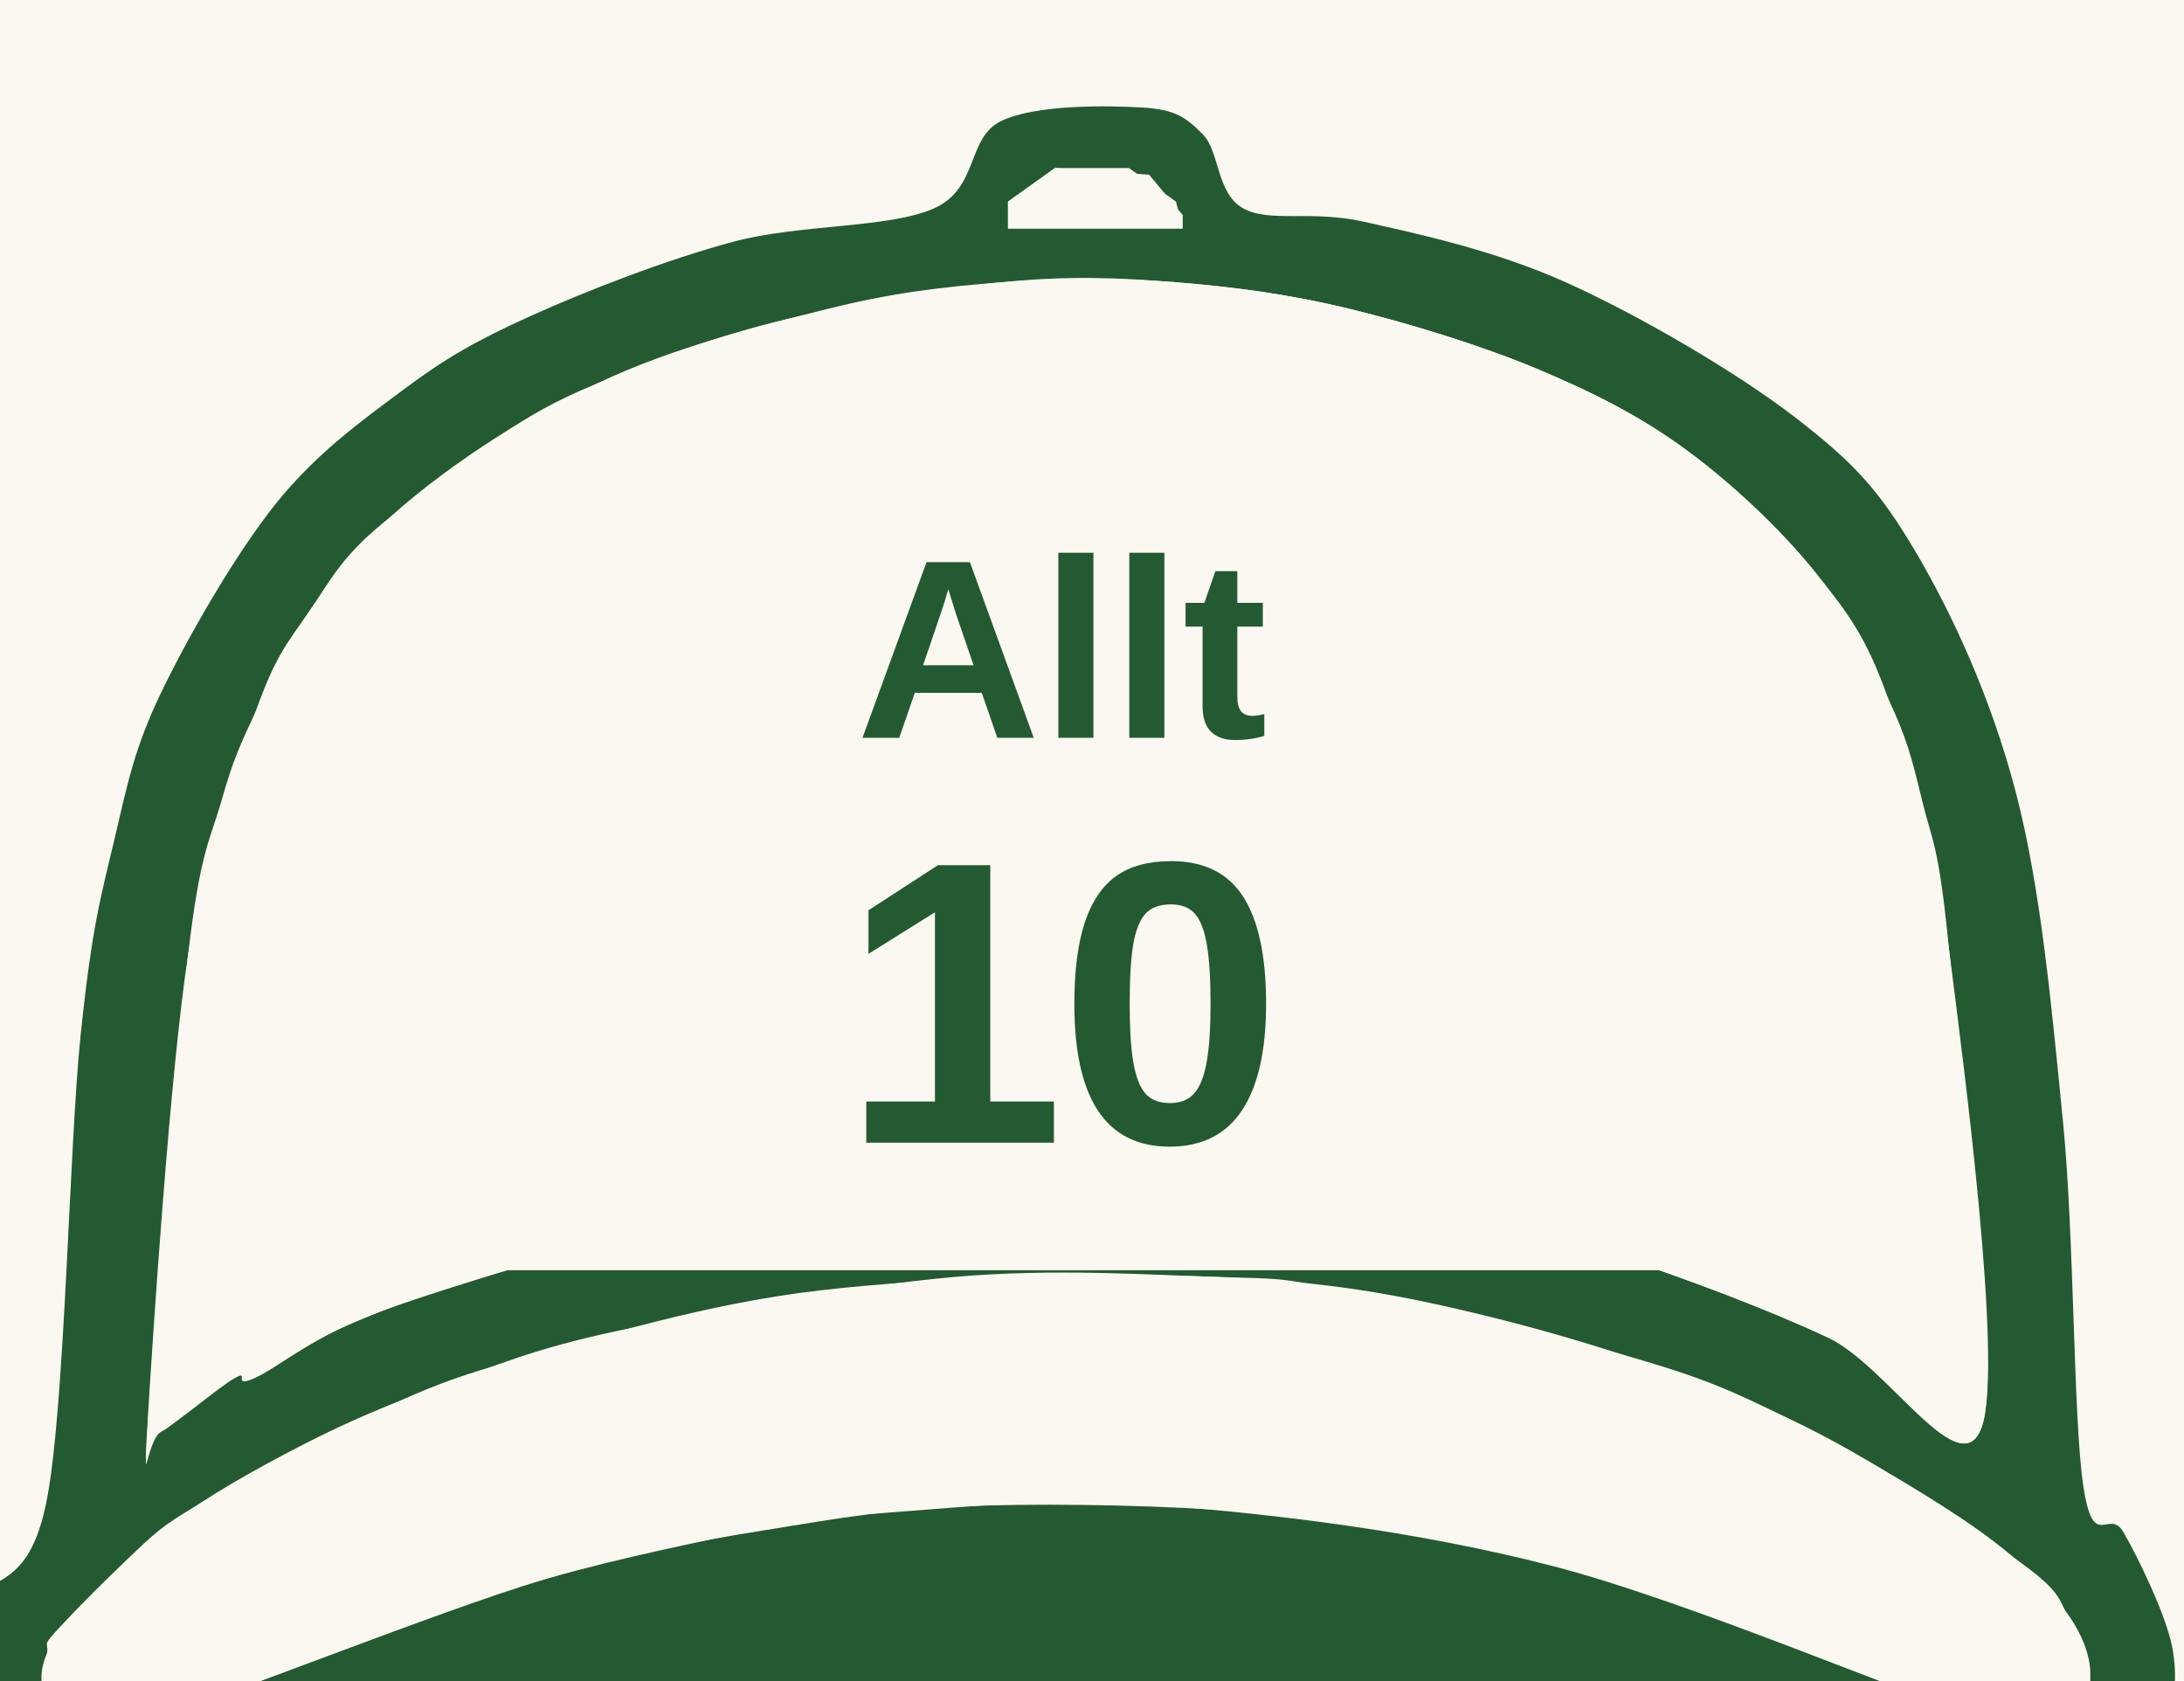
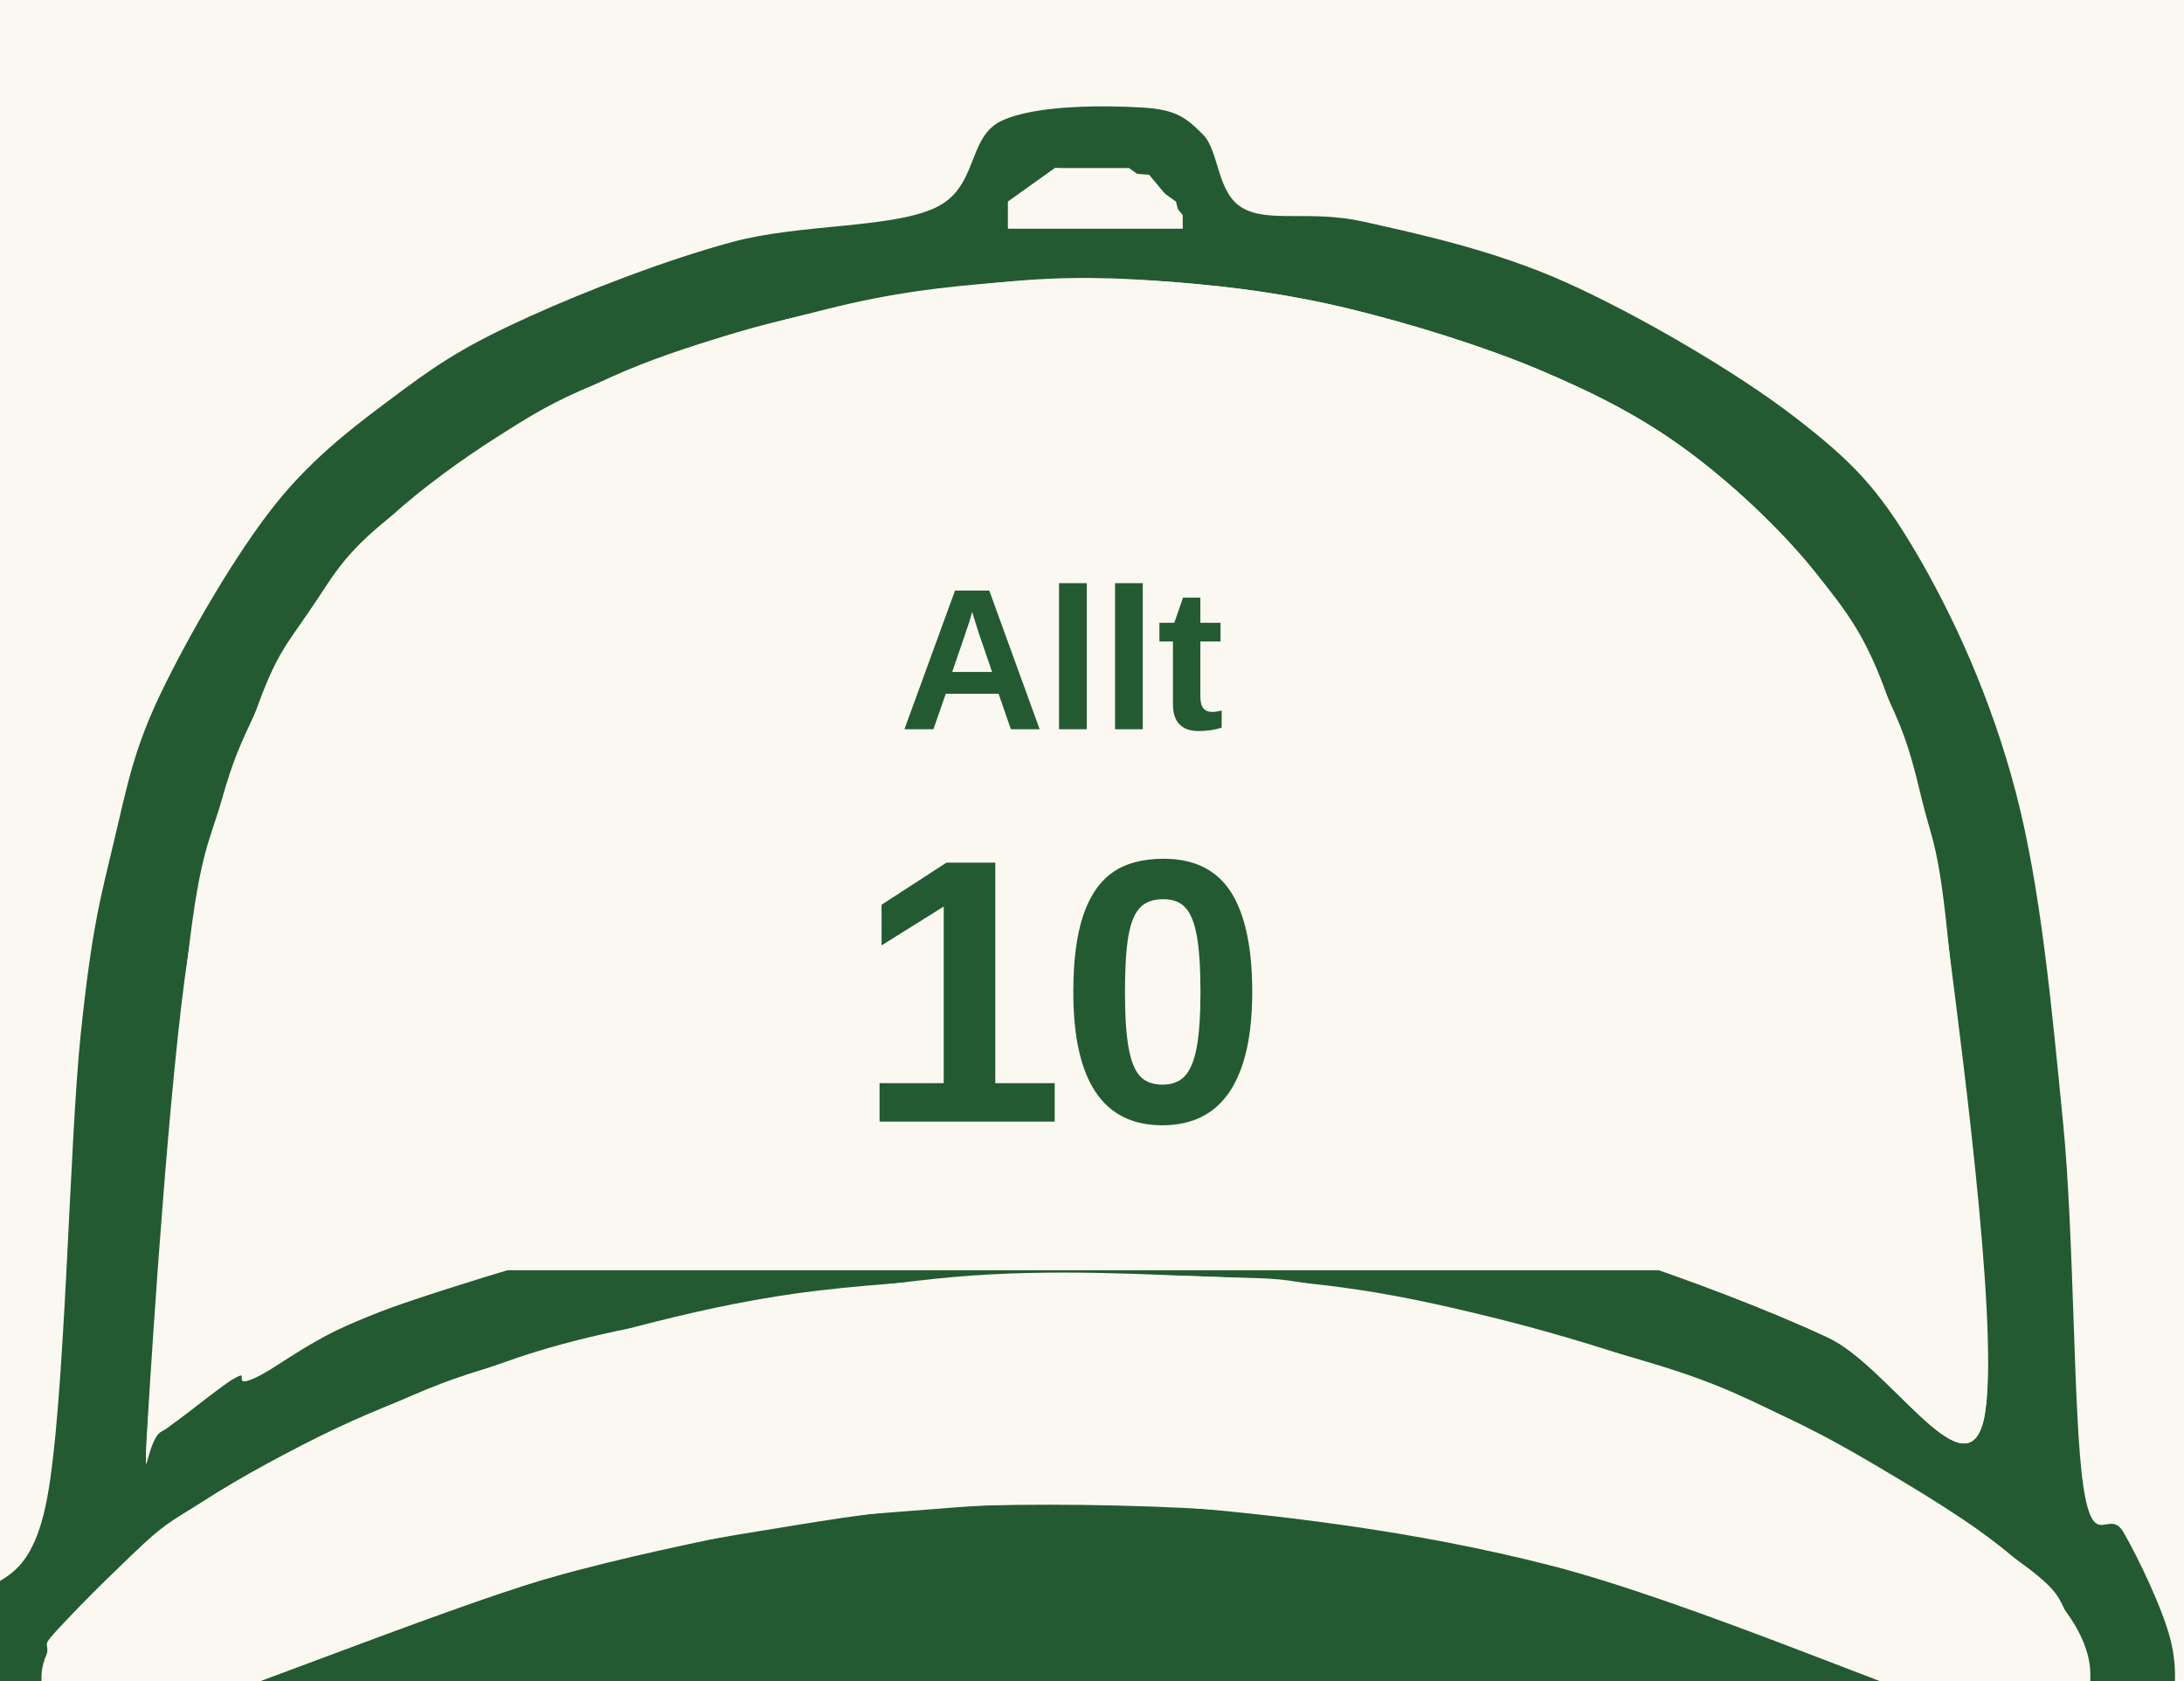
<svg xmlns="http://www.w3.org/2000/svg" viewBox="450 125 325 250" role="img" aria-label="Teskeið - Allt/10 forskoðun">
  <rect x="450" y="125" width="325" height="250" fill="#fbf8f1" />
  <path d="M62 631C61.5 612.2 62 586.8 63 569C64 551.2 65.7 539.3 68 524C70.3 508.7 72.7 494.8 77 477C81.3 459.2 88 435 94 417C100 399 105.7 385.3 113 369C120.3 352.7 128.7 335.5 138 319C147.3 302.5 157.2 286.7 169 270C180.8 253.3 195.5 234.5 209 219C222.5 203.5 236.8 189.3 250 177C263.2 164.7 275 155 288 145C301 135 312.3 126.7 328 117C343.7 107.3 365.2 95.3 382 87C398.8 78.7 410.8 73.5 429 67C447.2 60.5 472.7 52.7 491 48C509.3 43.3 521.7 41.3 539 39C556.3 36.7 576.8 34.7 595 34C613.2 33.3 631.8 34 648 35C664.2 36 676 37.3 692 40C708 42.7 727.5 46.7 744 51C760.5 55.3 777.5 61.2 791 66C804.5 70.8 808.8 72 825 80C841.2 88 870.3 103.3 888 114C905.7 124.7 916.3 132.5 931 144C945.7 155.5 962.8 170.5 976 183C989.2 195.5 998.2 205 1010 219C1021.8 233 1035.5 250.3 1047 267C1058.5 283.7 1070.5 304 1079 319C1087.5 334 1091.2 341.3 1098 357C1104.8 372.7 1113.7 394 1120 413C1126.3 432 1131.7 451.7 1136 471C1140.3 490.3 1143.7 511.3 1146 529C1148.3 546.7 1149.3 559.7 1150 577C1150.7 594.3 1151 613.3 1150 633C1149 652.7 1146.5 676.7 1144 695C1141.5 713.3 1139.8 723.7 1135 743C1130.2 762.3 1121.5 791.8 1115 811C1108.5 830.2 1102.8 842.8 1096 858C1089.2 873.2 1083 886.2 1074 902C1065 917.8 1053.2 937 1042 953C1030.8 969 1019.3 983.7 1007 998C994.7 1012.3 980 1027.3 968 1039C956 1050.7 945.3 1059.5 935 1068C924.7 1076.5 920.5 1080.3 906 1090C891.5 1099.7 866.5 1115.8 848 1126C829.5 1136.2 811.8 1144 795 1151C778.2 1158 764 1163 747 1168C730 1173 711 1177.7 693 1181C675 1184.3 655.7 1186.7 639 1188C622.3 1189.3 610.7 1189.7 593 1189C575.3 1188.3 552 1186.7 533 1184C514 1181.3 496.7 1177.7 479 1173C461.3 1168.3 445.3 1163.2 427 1156C408.7 1148.8 386.3 1138.8 369 1130C351.7 1121.2 337 1112 323 1103C309 1094 299.2 1087.3 285 1076C270.8 1064.7 252.2 1048.7 238 1035C223.8 1021.3 211.3 1007.3 200 994C188.7 980.7 181.2 971.5 170 955C158.8 938.5 143.2 913.3 133 895C122.8 876.7 116.2 862 109 845C101.8 828 95.7 811.2 90 793C84.3 774.8 79 754.5 75 736C71 717.5 68.2 699.5 66 682C63.8 664.5 62.5 649.8 62 631ZM101 596C100.7 611 101 625.5 102 641C103 656.5 104.8 673.8 107 689C109.2 704.2 110.3 713.3 115 732C119.7 750.7 128.7 782.2 135 801C141.3 819.8 146.3 830.5 153 845C159.7 859.5 166.3 873 175 888C183.7 903 195 920.8 205 935C215 949.2 223.5 959.8 235 973C246.5 986.2 263.3 1003.5 274 1014C284.7 1024.5 288.7 1027.7 299 1036C309.3 1044.3 321.3 1054.2 336 1064C350.7 1073.8 370.2 1086 387 1095C403.8 1104 420.7 1111.5 437 1118C453.3 1124.5 468.7 1129.5 485 1134C501.3 1138.5 519 1142.3 535 1145C551 1147.7 565.5 1149.2 581 1150C596.5 1150.8 612.3 1150.8 628 1150C643.7 1149.2 661.8 1146.8 675 1145C688.2 1143.2 693 1142.5 707 1139C721 1135.5 742.3 1129.8 759 1124C775.7 1118.2 791 1111.7 807 1104C823 1096.3 840.2 1087 855 1078C869.8 1069 883 1059.8 896 1050C909 1040.2 920.3 1030.8 933 1019C945.7 1007.2 959.8 992.8 972 979C984.2 965.2 995.3 951 1006 936C1016.7 921 1027.3 904 1036 889C1044.7 874 1051 861.3 1058 846C1065 830.7 1071.7 815.3 1078 797C1084.3 778.7 1091.3 755 1096 736C1100.7 717 1103.5 701.8 1106 683C1108.5 664.2 1110.3 641.8 1111 623C1111.7 604.2 1111.2 588 1110 570C1108.8 552 1106.2 530.2 1104 515C1101.8 499.8 1101 495 1097 479C1093 463 1085.8 436.5 1080 419C1074.2 401.5 1068.8 389 1062 374C1055.2 359 1046.5 342.3 1039 329C1031.5 315.7 1027 308 1017 294C1007 280 991.3 259.3 979 245C966.7 230.7 954.7 219 943 208C931.3 197 921.8 188.8 909 179C896.2 169.2 881.7 158.7 866 149C850.3 139.3 830.2 128.5 815 121C799.8 113.5 787.8 108.8 775 104C762.2 99.2 754.5 96.2 738 92C721.5 87.8 693.3 81.8 676 79C658.7 76.2 650.8 75.5 634 75C617.2 74.5 592.7 74.8 575 76C557.3 77.2 542.7 79.5 528 82C513.3 84.5 501.3 87.2 487 91C472.7 94.8 455.5 100.2 442 105C428.5 109.8 420.2 113.2 406 120C391.8 126.8 374 135.5 357 146C340 156.5 317.8 172.5 304 183C290.2 193.5 284.8 198.7 274 209C263.2 219.3 250.7 231.7 239 245C227.3 258.3 214.7 274.2 204 289C193.3 303.8 183.7 319.2 175 334C166.3 348.8 159.7 361 152 378C144.3 395 135.3 417.3 129 436C122.7 454.7 118.2 470.8 114 490C109.8 509.2 106.2 533.3 104 551C101.8 568.7 101.3 581 101 596ZM444 379C443.5 374.8 443.8 369.2 446 364C448.2 358.8 454.3 362.2 457 348C459.7 333.8 460.3 295.3 462 279C463.7 262.7 465 258.5 467 250C469 241.5 470 236.3 474 228C478 219.7 485 207.5 491 200C497 192.5 503.7 187.7 510 183C516.3 178.3 520.8 175.7 529 172C537.2 168.3 549 163.7 559 161C569 158.3 582.3 159 589 156C595.7 153 593.8 145.5 599 143C604.2 140.5 615 140.7 620 141C625 141.3 626.5 142.5 629 145C631.5 147.5 631 153.8 635 156C639 158.2 645 156.2 653 158C661 159.8 672.3 162.2 683 167C693.7 171.8 708.3 180.3 717 187C725.7 193.7 729.5 197.7 735 207C740.5 216.3 746.3 228.8 750 243C753.7 257.2 755.3 274.8 757 292C758.7 309.2 758.5 335.8 760 346C761.5 356.2 763.8 349.2 766 353C768.2 356.8 771.8 364.3 773 369C774.2 373.7 773.5 378 773 381C772.5 384 771.5 385.3 770 387C768.5 388.7 765 382.7 764 391C763 399.3 764.5 425 764 437C763.5 449 763.2 452.7 761 463C758.8 473.3 755.8 487 751 499C746.2 511 738 525.5 732 535C726 544.5 726.8 544.2 715 556C703.2 567.8 671.7 595.2 661 606C650.3 616.8 654 615.3 651 621C648 626.7 645 633.5 643 640C641 646.5 639.7 649.5 639 660C638.3 670.5 635.8 661.7 639 703C642.2 744.3 654.7 867.8 658 908C661.3 948.2 659.5 935.3 659 944C658.5 952.7 656.7 955.5 655 960C653.3 964.5 651.8 967.3 649 971C646.2 974.7 642.3 979 638 982C633.7 985 629.5 987.7 623 989C616.5 990.3 606.3 991.3 599 990C591.7 988.7 584.3 984.8 579 981C573.7 977.2 570.3 973.3 567 967C563.7 960.7 560.2 952.5 559 943C557.8 933.5 556.5 952 560 910C563.5 868 576.7 731.3 580 691C583.3 650.7 580.8 676.7 580 668C579.2 659.3 577.3 647.2 575 639C572.7 630.8 569 624.5 566 619C563 613.5 568 616.8 557 606C546 595.2 513.5 568.3 500 554C486.5 539.7 481.7 529.3 476 520C470.3 510.7 469 506.2 466 498C463 489.8 460.2 482.2 458 471C455.8 459.8 453.8 444.3 453 431C452.2 417.7 453.7 398 453 391C452.3 384 450.5 391 449 389C447.5 387 444.5 383.2 444 379ZM600 155L600 159L626 159L625 155L618 150L607 150ZM472 336C471.3 347.8 471.8 339 474 338C476.2 337 478.2 333.5 485 330C491.8 326.5 504 320.8 515 317C526 313.2 539.7 309.5 551 307C562.3 304.5 570 303 583 302C596 301 615.7 300.5 629 301C642.3 301.5 652.7 303.2 663 305C673.3 306.8 681.2 308.8 691 312C700.8 315.2 713 319.8 722 324C731 328.2 742 346.7 745 337C748 327.3 742.3 284 740 266C737.7 248 734.3 238.3 731 229C727.7 219.7 725 216.2 720 210C715 203.8 707.8 197 701 192C694.2 187 687.3 183.5 679 180C670.7 176.5 660 173.2 651 171C642 168.8 633.7 167.7 625 167C616.3 166.3 607.7 166.3 599 167C590.3 167.7 583 168.5 573 171C563 173.5 549.8 176.8 539 182C528.2 187.2 515.2 196.3 508 202C500.8 207.7 499.3 211.2 496 216C492.7 220.8 491 222.5 488 231C485 239.5 480.7 249.5 478 267C475.3 284.5 472.7 324.2 472 336ZM457 371C455.2 375 456.5 378.3 459 380C461.5 381.7 461.7 383.8 472 381C482.3 378.2 507 367.5 521 363C535 358.5 545.7 356.2 556 354C566.3 351.8 571.8 350.8 583 350C594.2 349.2 606.7 347.7 623 349C639.3 350.3 660.5 352.7 681 358C701.5 363.3 733.5 377.2 746 381C758.5 384.8 753.5 381.8 756 381C758.5 380.2 760.7 378.5 761 376C761.3 373.5 759.8 369.2 758 366C756.2 362.8 757 362 750 357C743 352 729 342 716 336C703 330 686.2 324.5 672 321C657.8 317.5 647.7 315.7 631 315C614.3 314.3 589.2 315 572 317C554.8 319 539 324 528 327C517 330 513.8 331.5 506 335C498.2 338.5 487 344.5 481 348C475 351.5 474 352.2 470 356C466 359.8 458.8 367 457 371ZM459 399C451.3 403.5 457.3 414.8 459 419C460.7 423.2 466.3 418.8 469 424C471.7 429.2 472.3 442.2 475 450C477.7 457.8 482 466.2 485 471C488 475.8 489.8 476.7 493 479C496.2 481.3 498.3 483.2 504 485C509.7 486.8 518 489.7 527 490C536 490.3 549.7 489.2 558 487C566.3 484.8 571.3 482.2 577 477C582.7 471.8 588 464.7 592 456C596 447.3 598.5 430.7 601 425C603.5 419.3 604.7 422.3 607 422C609.3 421.7 613.2 422.3 615 423C616.8 423.7 616.2 420.7 618 426C619.8 431.3 623.5 448 626 455C628.5 462 629.8 463.8 633 468C636.2 472.2 639 476.5 645 480C651 483.5 661.3 487.3 669 489C676.7 490.7 685 490.2 691 490C697 489.8 699.8 489.5 705 488C710.2 486.5 717.5 483.7 722 481C726.5 478.3 729 475.8 732 472C735 468.2 737.2 466 740 458C742.8 450 745.8 430.5 749 424C752.2 417.5 757.3 423.2 759 419C760.7 414.8 766.7 403.5 759 399C751.3 394.5 729 393.2 713 392C697 390.8 678.5 390.2 663 392C647.5 393.8 630.7 401.2 620 403C609.3 404.8 606.8 404.3 599 403C591.2 401.7 582.5 397 573 395C563.5 393 553.3 391.5 542 391C530.7 390.5 518.8 390.7 505 392C491.2 393.3 466.7 394.5 459 399ZM484 435C483.3 427.8 484.3 417.7 486 413C487.7 408.3 490.3 408.5 494 407C497.7 405.5 499.3 404.7 508 404C516.7 403.3 536.2 402.7 546 403C555.8 403.3 561 404.5 567 406C573 407.5 578.7 409.5 582 412C585.3 414.5 586.5 416.3 587 421C587.5 425.7 587.2 433 585 440C582.8 447 578.3 457.3 574 463C569.7 468.7 564.2 471.5 559 474C553.8 476.5 549.7 477.5 543 478C536.3 478.5 525.7 478.2 519 477C512.3 475.8 507.8 474.5 503 471C498.2 467.5 493.2 462 490 456C486.8 450 484.7 442.2 484 435ZM632 432C631.3 427 631.3 421.3 632 418C632.7 414.7 631 414.3 636 412C641 409.7 651.3 405.5 662 404C672.7 402.5 690.8 402.8 700 403C709.2 403.2 712.2 403.8 717 405C721.8 406.2 726.2 407.8 729 410C731.8 412.2 733.3 413.2 734 418C734.7 422.8 734.8 431.3 733 439C731.2 446.7 727.3 458 723 464C718.7 470 712.2 472.7 707 475C701.8 477.3 698.3 477.7 692 478C685.7 478.3 676 478.5 669 477C662 475.5 655.5 473.8 650 469C644.5 464.2 639 454.2 636 448C633 441.8 632.7 437 632 432ZM563 538L567 545L583 552L615 554L632 549L644 542L657 529L660 521L658 517L651 516L636 532L614 541L588 540L571 532L566 533Z" fill="#245a31" fill-rule="evenodd" />
  <path d="M600 159L600 155L607 150L621 151L626 157L626 159ZM472 337C472.7 325.2 476.2 282.5 478 267C479.8 251.5 481.3 250 483 244C484.7 238 485.8 235.7 488 231C490.2 226.3 492.7 220.8 496 216C499.3 211.2 503.3 206.3 508 202C512.7 197.7 518.8 193.3 524 190C529.2 186.7 532.2 184.8 539 182C545.8 179.2 555 175.5 565 173C575 170.5 589 168 599 167C609 166 616.3 166.3 625 167C633.7 167.7 642 168.8 651 171C660 173.2 670.7 176.5 679 180C687.3 183.5 694.2 187 701 192C707.8 197 715 203.8 720 210C725 216.2 728.3 223.3 731 229C733.7 234.7 734.5 237.8 736 244C737.5 250.2 738.5 250.5 740 266C741.5 281.5 748 327.3 745 337C742 346.7 731 328.2 722 324C713 319.8 700.8 315.2 691 312C681.2 308.8 673.3 306.8 663 305C652.7 303.2 642.3 301.5 629 301C615.7 300.5 596 301 583 302C570 303 563.7 304 551 307C538.3 310 517.5 316.2 507 320C496.5 323.8 491.7 328.3 488 330C484.3 331.7 487.3 328.7 485 330C482.7 331.3 476.2 336.8 474 338C471.8 339.2 471.3 348.8 472 337ZM457 378C456.3 376.3 456.7 372.8 457 371C457.3 369.2 456 370.2 459 367C462 363.8 469 356.5 475 352C481 347.5 488.2 343.5 495 340C501.8 336.5 508.2 333.8 516 331C523.8 328.2 529.3 325.7 542 323C554.7 320.3 577.2 316.3 592 315C606.8 313.7 621.3 314.7 631 315C640.7 315.3 639.7 315 650 317C660.3 319 682 323.8 693 327C704 330.2 707.8 332 716 336C724.2 340 735.3 346.5 742 351C748.7 355.5 752.8 359.3 756 363C759.2 366.7 760.7 370.2 761 373C761.3 375.8 760.5 378.7 758 380C755.5 381.3 755.5 383.7 746 381C736.5 378.3 713.8 368.3 701 364C688.2 359.7 679.8 357.3 669 355C658.2 352.7 648 351 636 350C624 349 608.3 348.7 597 349C585.7 349.3 579 350.2 568 352C557 353.8 547 355.2 531 360C515 364.8 483.7 377.5 472 381C460.3 384.5 463.5 381.5 461 381C458.5 380.5 457.7 379.7 457 378ZM459 419C457.7 415.2 458.7 402.5 459 399C459.3 395.5 451 399.3 461 398C471 396.7 502.2 391.8 519 391C535.8 390.2 548.7 391 562 393C575.3 395 589.3 401.3 599 403C608.7 404.7 611.5 404.5 620 403C628.5 401.5 640.8 396 650 394C659.2 392 664.5 391.3 675 391C685.5 390.7 699 390.7 713 392C727 393.3 751.3 394.5 759 399C766.7 403.5 760.7 414.8 759 419C757.3 423.2 752.2 417.5 749 424C745.8 430.5 742.8 450 740 458C737.2 466 735 468.2 732 472C729 475.8 725 478.8 722 481C719 483.2 719.2 483.5 714 485C708.8 486.5 697.2 489.2 691 490C684.8 490.8 682.2 490.5 677 490C671.8 489.5 666 489.2 660 487C654 484.8 645.5 480.2 641 477C636.5 473.8 635.5 471.7 633 468C630.5 464.3 628.5 462 626 455C623.5 448 620.3 431.5 618 426C615.7 420.5 613.8 422.7 612 422C610.2 421.3 608.8 421.5 607 422C605.2 422.5 603 420.7 601 425C599 429.3 597 441.8 595 448C593 454.2 591.2 458 589 462C586.8 466 585.2 468.7 582 472C578.8 475.3 574 479.5 570 482C566 484.5 562.5 485.7 558 487C553.5 488.3 548.2 489.5 543 490C537.8 490.5 532.5 490.5 527 490C521.5 489.5 515.2 488.5 510 487C504.8 485.5 500.2 483.7 496 481C491.8 478.3 487.7 474 485 471C482.3 468 481.8 467 480 463C478.2 459 475.5 452.8 474 447C472.5 441.2 472.2 432.2 471 428C469.8 423.8 469 423.5 467 422C465 420.5 460.3 422.8 459 419ZM484 418C483 422.3 483 428.7 484 435C485 441.3 488.2 451.2 490 456C491.8 460.8 492.8 461.5 495 464C497.2 466.5 499 468.8 503 471C507 473.2 512.3 475.8 519 477C525.7 478.2 536.3 478.5 543 478C549.7 477.5 554.8 475.5 559 474C563.2 472.5 565 471.5 568 469C571 466.5 574.7 462.3 577 459C579.3 455.7 580.3 453.7 582 449C583.7 444.3 586.2 435.7 587 431C587.8 426.3 587.8 424.2 587 421C586.2 417.8 584 414.2 582 412C580 409.8 579.3 409.3 575 408C570.7 406.7 565.7 404.8 556 404C546.3 403.2 526.2 402.8 517 403C507.8 403.2 505.5 404 501 405C496.5 406 492.8 406.8 490 409C487.2 411.2 485 413.7 484 418ZM632 418C631 422.5 631.5 430.3 633 437C634.5 443.7 638.2 452.7 641 458C643.8 463.3 645.3 465.8 650 469C654.7 472.2 662 475.5 669 477C676 478.5 685.7 478.3 692 478C698.3 477.7 703.2 476.2 707 475C710.8 473.8 712 473.3 715 471C718 468.7 722.7 464 725 461C727.3 458 727.5 457.5 729 453C730.5 448.5 733.2 439.8 734 434C734.8 428.2 734.3 421.5 734 418C733.7 414.5 733.7 414.8 732 413C730.3 411.2 727.5 408.5 724 407C720.5 405.5 719.8 404.7 711 404C702.2 403.3 680.3 402.8 671 403C661.7 403.2 660.3 403.8 655 405C649.7 406.2 642.8 407.8 639 410C635.2 412.2 633 413.5 632 418ZM563 540L564 535L571 532L588 540L614 541L627 537L636 532L651 516L658 517L660 521L657 529L644 542L632 549L615 554L592 554L583 552L567 545Z" fill="#fbf8f1" fill-rule="evenodd" />
  <rect x="514" y="200" width="188" height="114" fill="#fbf8f1" />
-   <text x="608" y="224" text-anchor="middle" dominant-baseline="middle" font-family="Arial Black, Arial, Helvetica, sans-serif" font-weight="900" font-size="38" fill="#245a31">Allt</text>
-   <text x="608" y="278" text-anchor="middle" dominant-baseline="middle" font-family="Arial Black, Arial, Helvetica, sans-serif" font-weight="900" font-size="60" fill="#245a31" letter-spacing="-1">10</text>
+   <text x="608" y="225" text-anchor="middle" dominant-baseline="middle" font-family="Arial Black, Arial, Helvetica, sans-serif" font-weight="900" font-size="30" fill="#245a31">Allt</text>
+   <text x="608" y="276" text-anchor="middle" dominant-baseline="middle" font-family="Arial Black, Arial, Helvetica, sans-serif" font-weight="900" font-size="56" fill="#245a31" letter-spacing="-1">10</text>
</svg>
